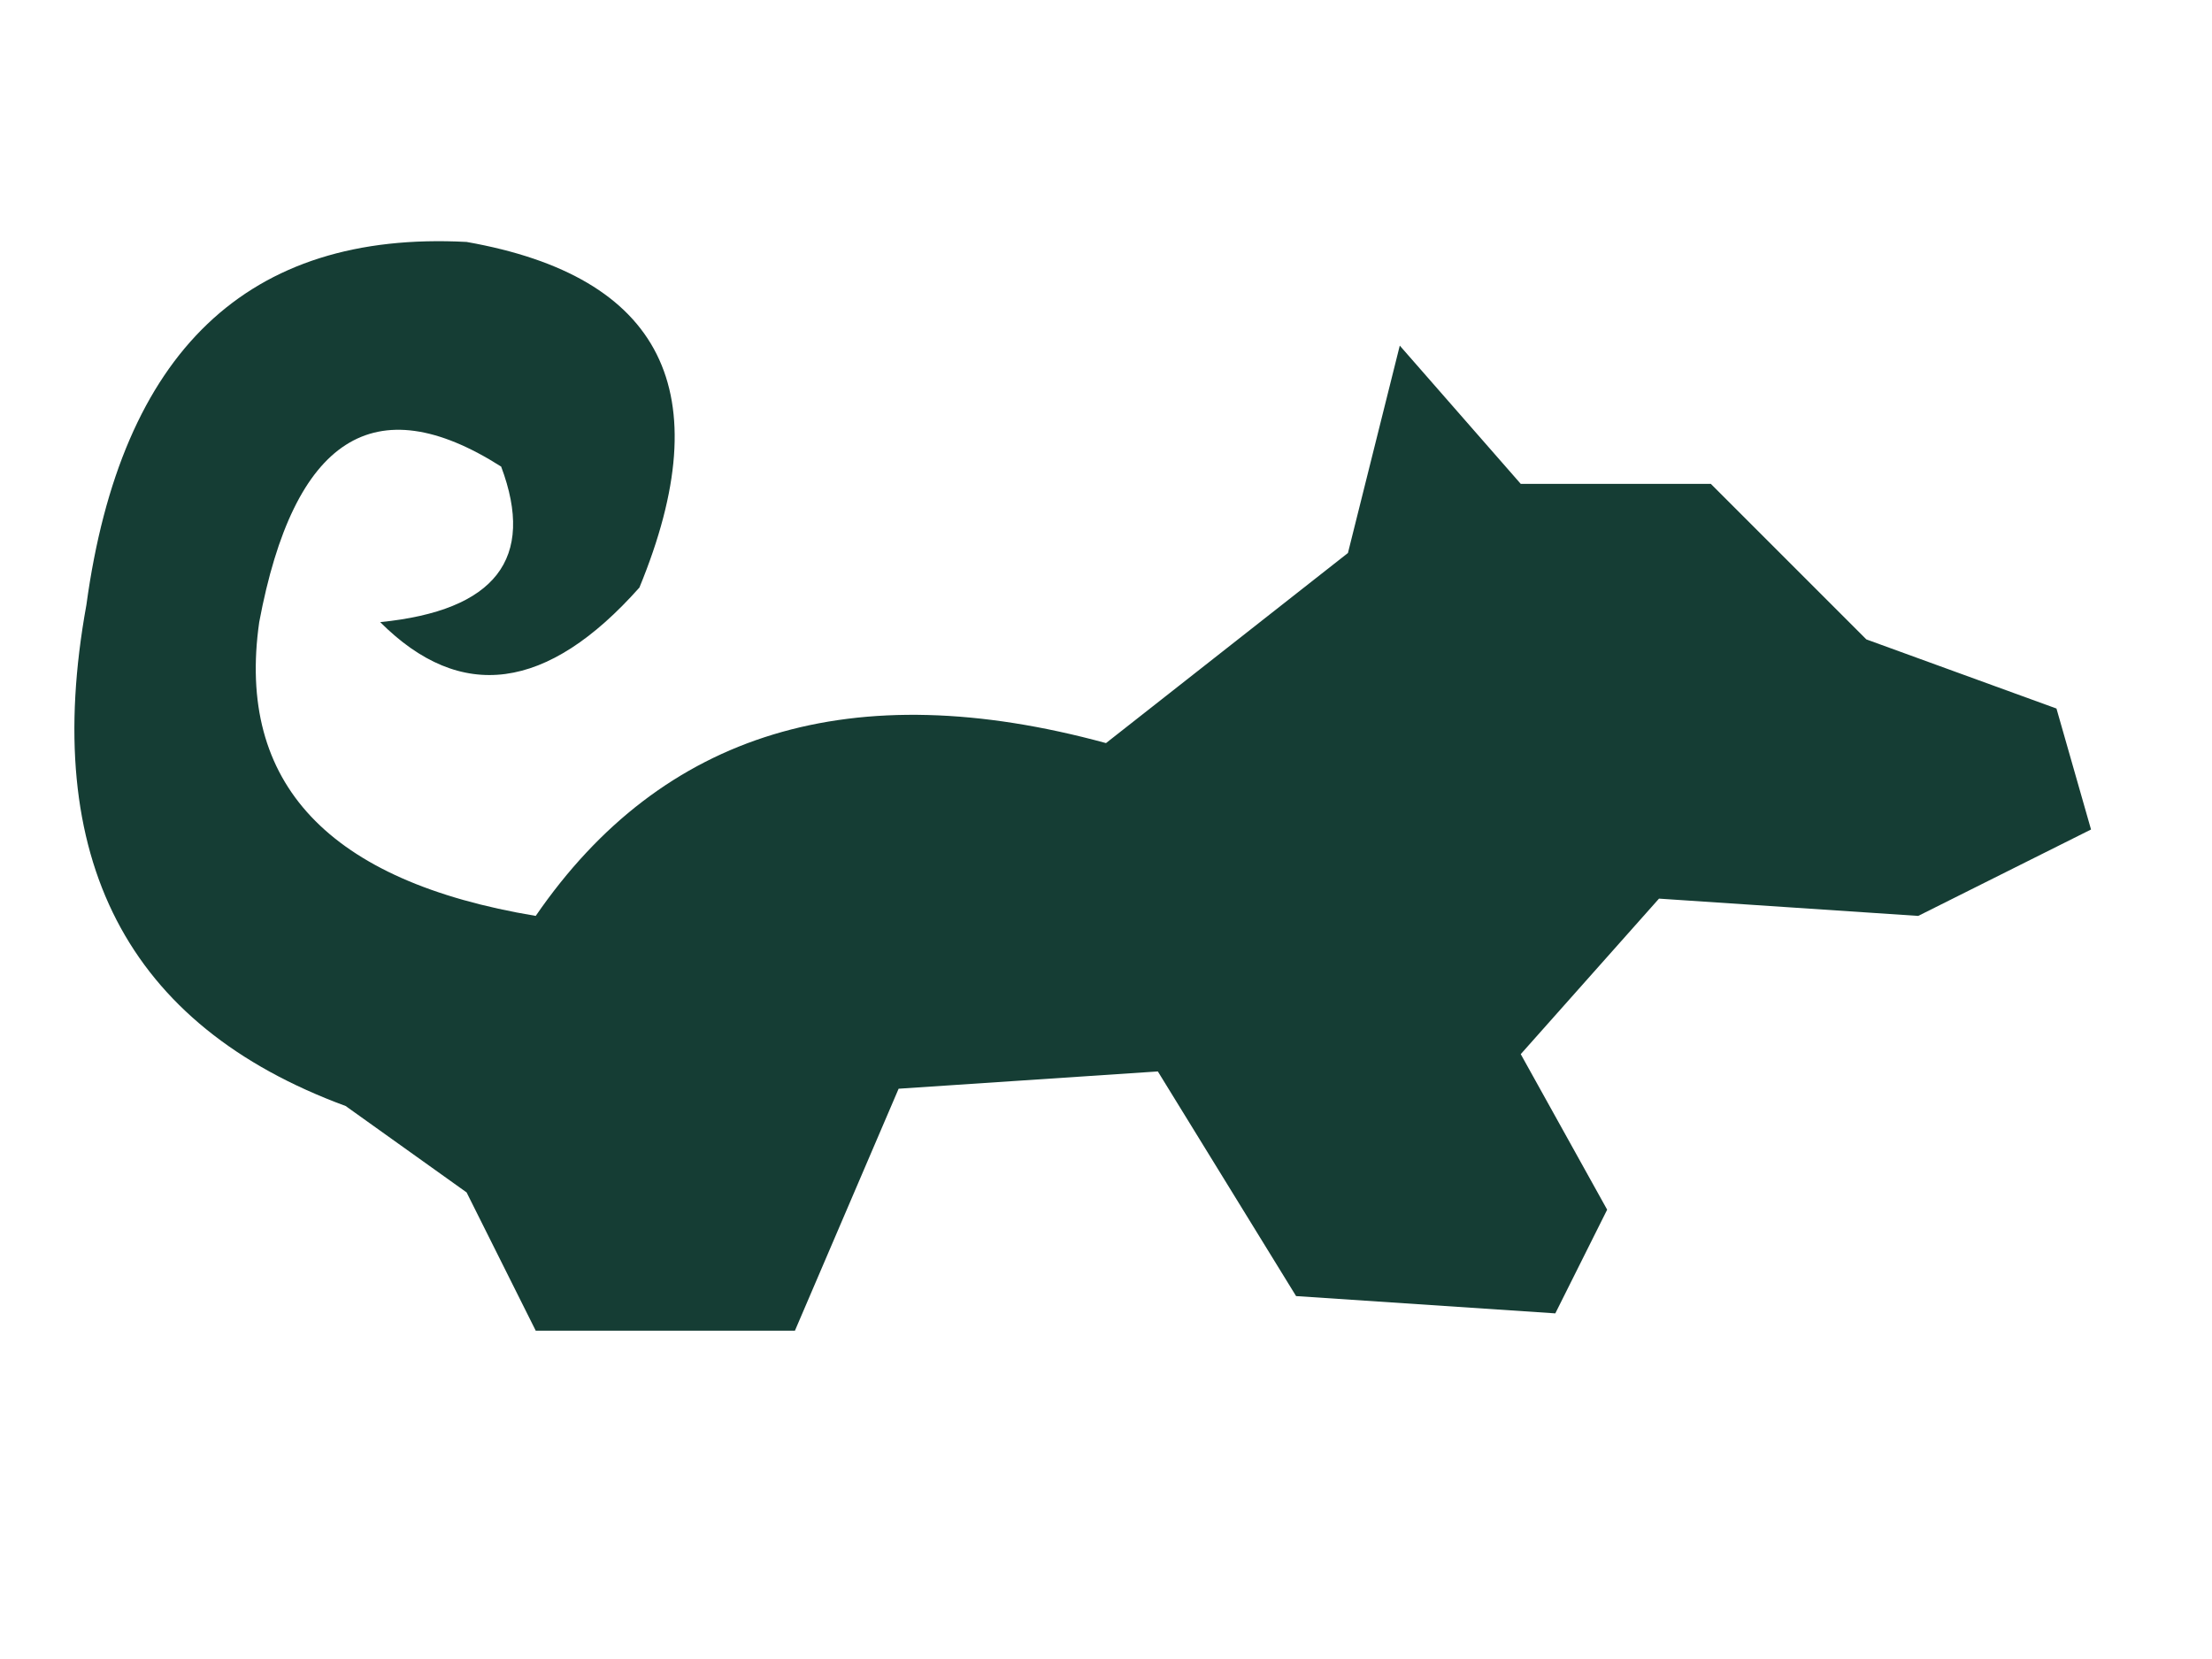
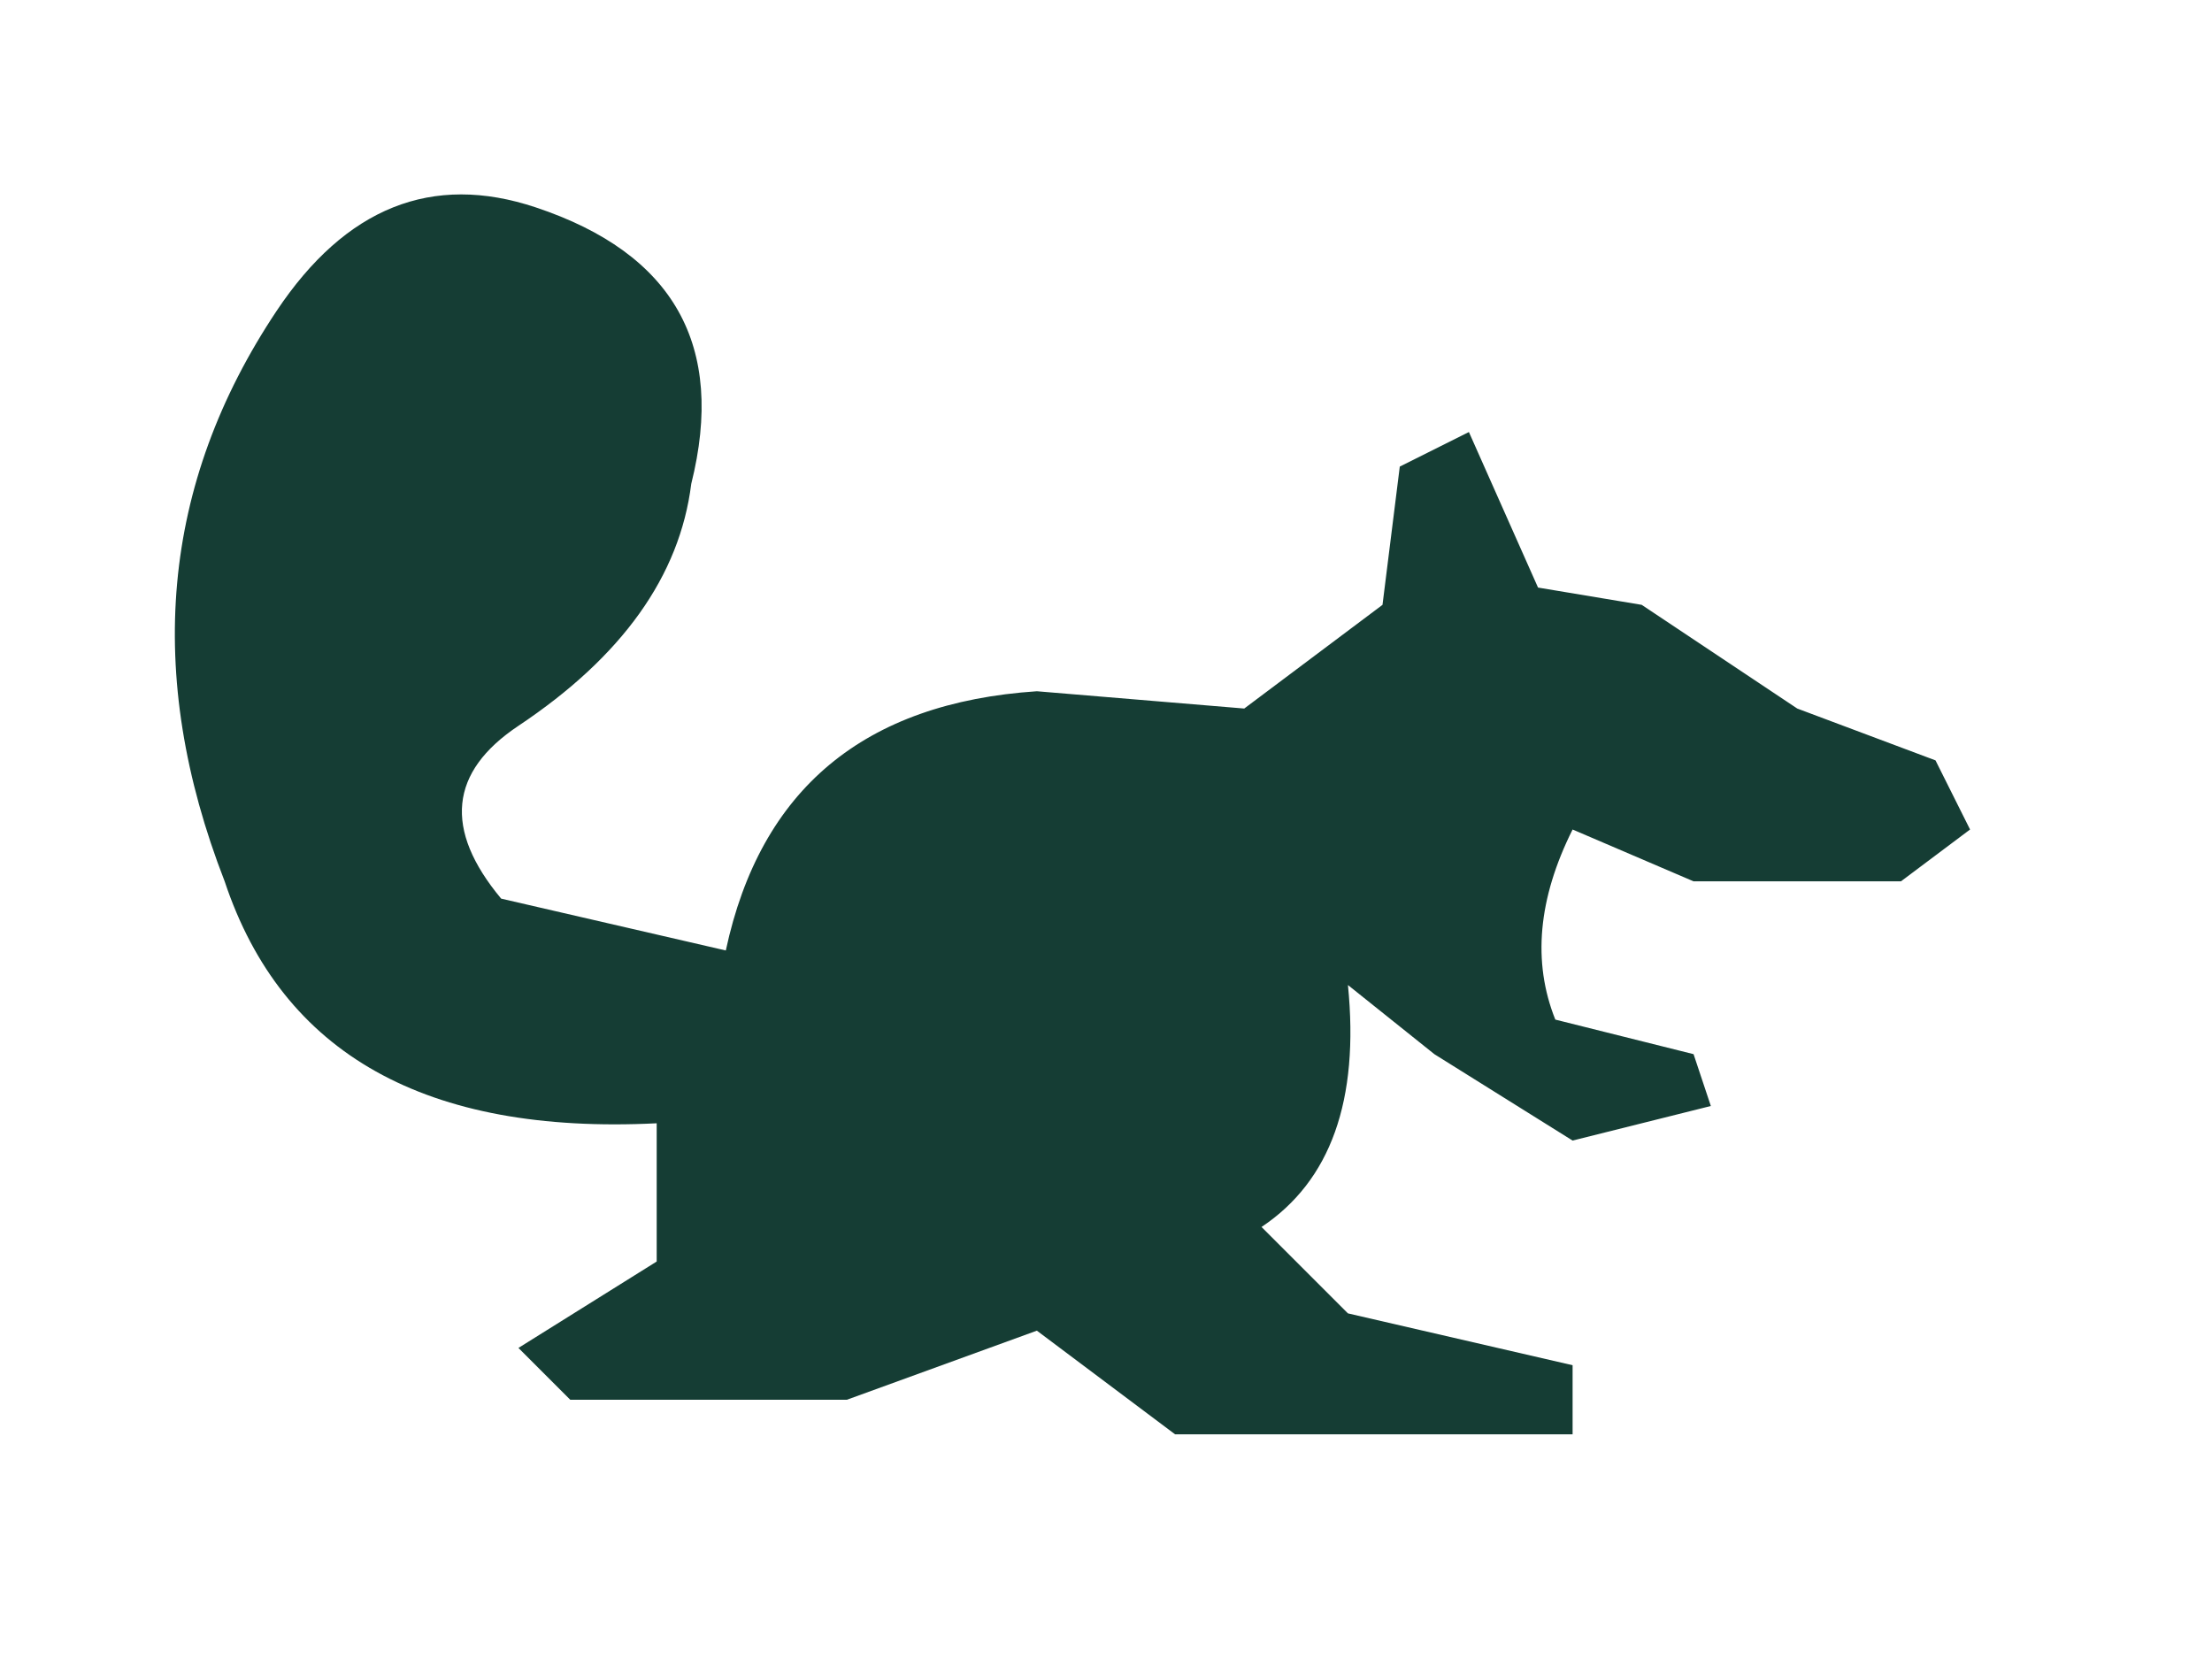
<svg xmlns="http://www.w3.org/2000/svg" viewBox="0 0 128 96">
-   <path d="M20 64Q1 57 5 35Q8 13 27 14Q44 17 37 34Q29 43 22 36Q32 35 29 27Q18 20 15 36Q13 50 31 53Q42 37 64 43L78 32 81 20 88 28 99 28 108 37 119 41 121 48 111 53 96 52 88 61 93 70 90 76 75 75 67 62 52 63 46 77 31 77 27 69Z" fill="#153d34" fill-rule="evenodd" />
+   <path d="M38 65Q18 66 13 51Q6 33 16 18Q22 9 31 12Q43 16 40 28Q39 36 30 42Q24 46 29 52L42 55Q45 41 60 40L72 41 80 35 81 27 85 25 89 34 95 35 104 41 112 44 114 48 110 51 98 51 91 48Q88 54 90 59L98 61 99 64 91 66 83 61 78 57Q79 67 73 71L78 76 91 79 91 83 68 83 60 77 49 81 33 81 30 78 38 73Z" fill="#153d34" fill-rule="nonzero" />
</svg>
